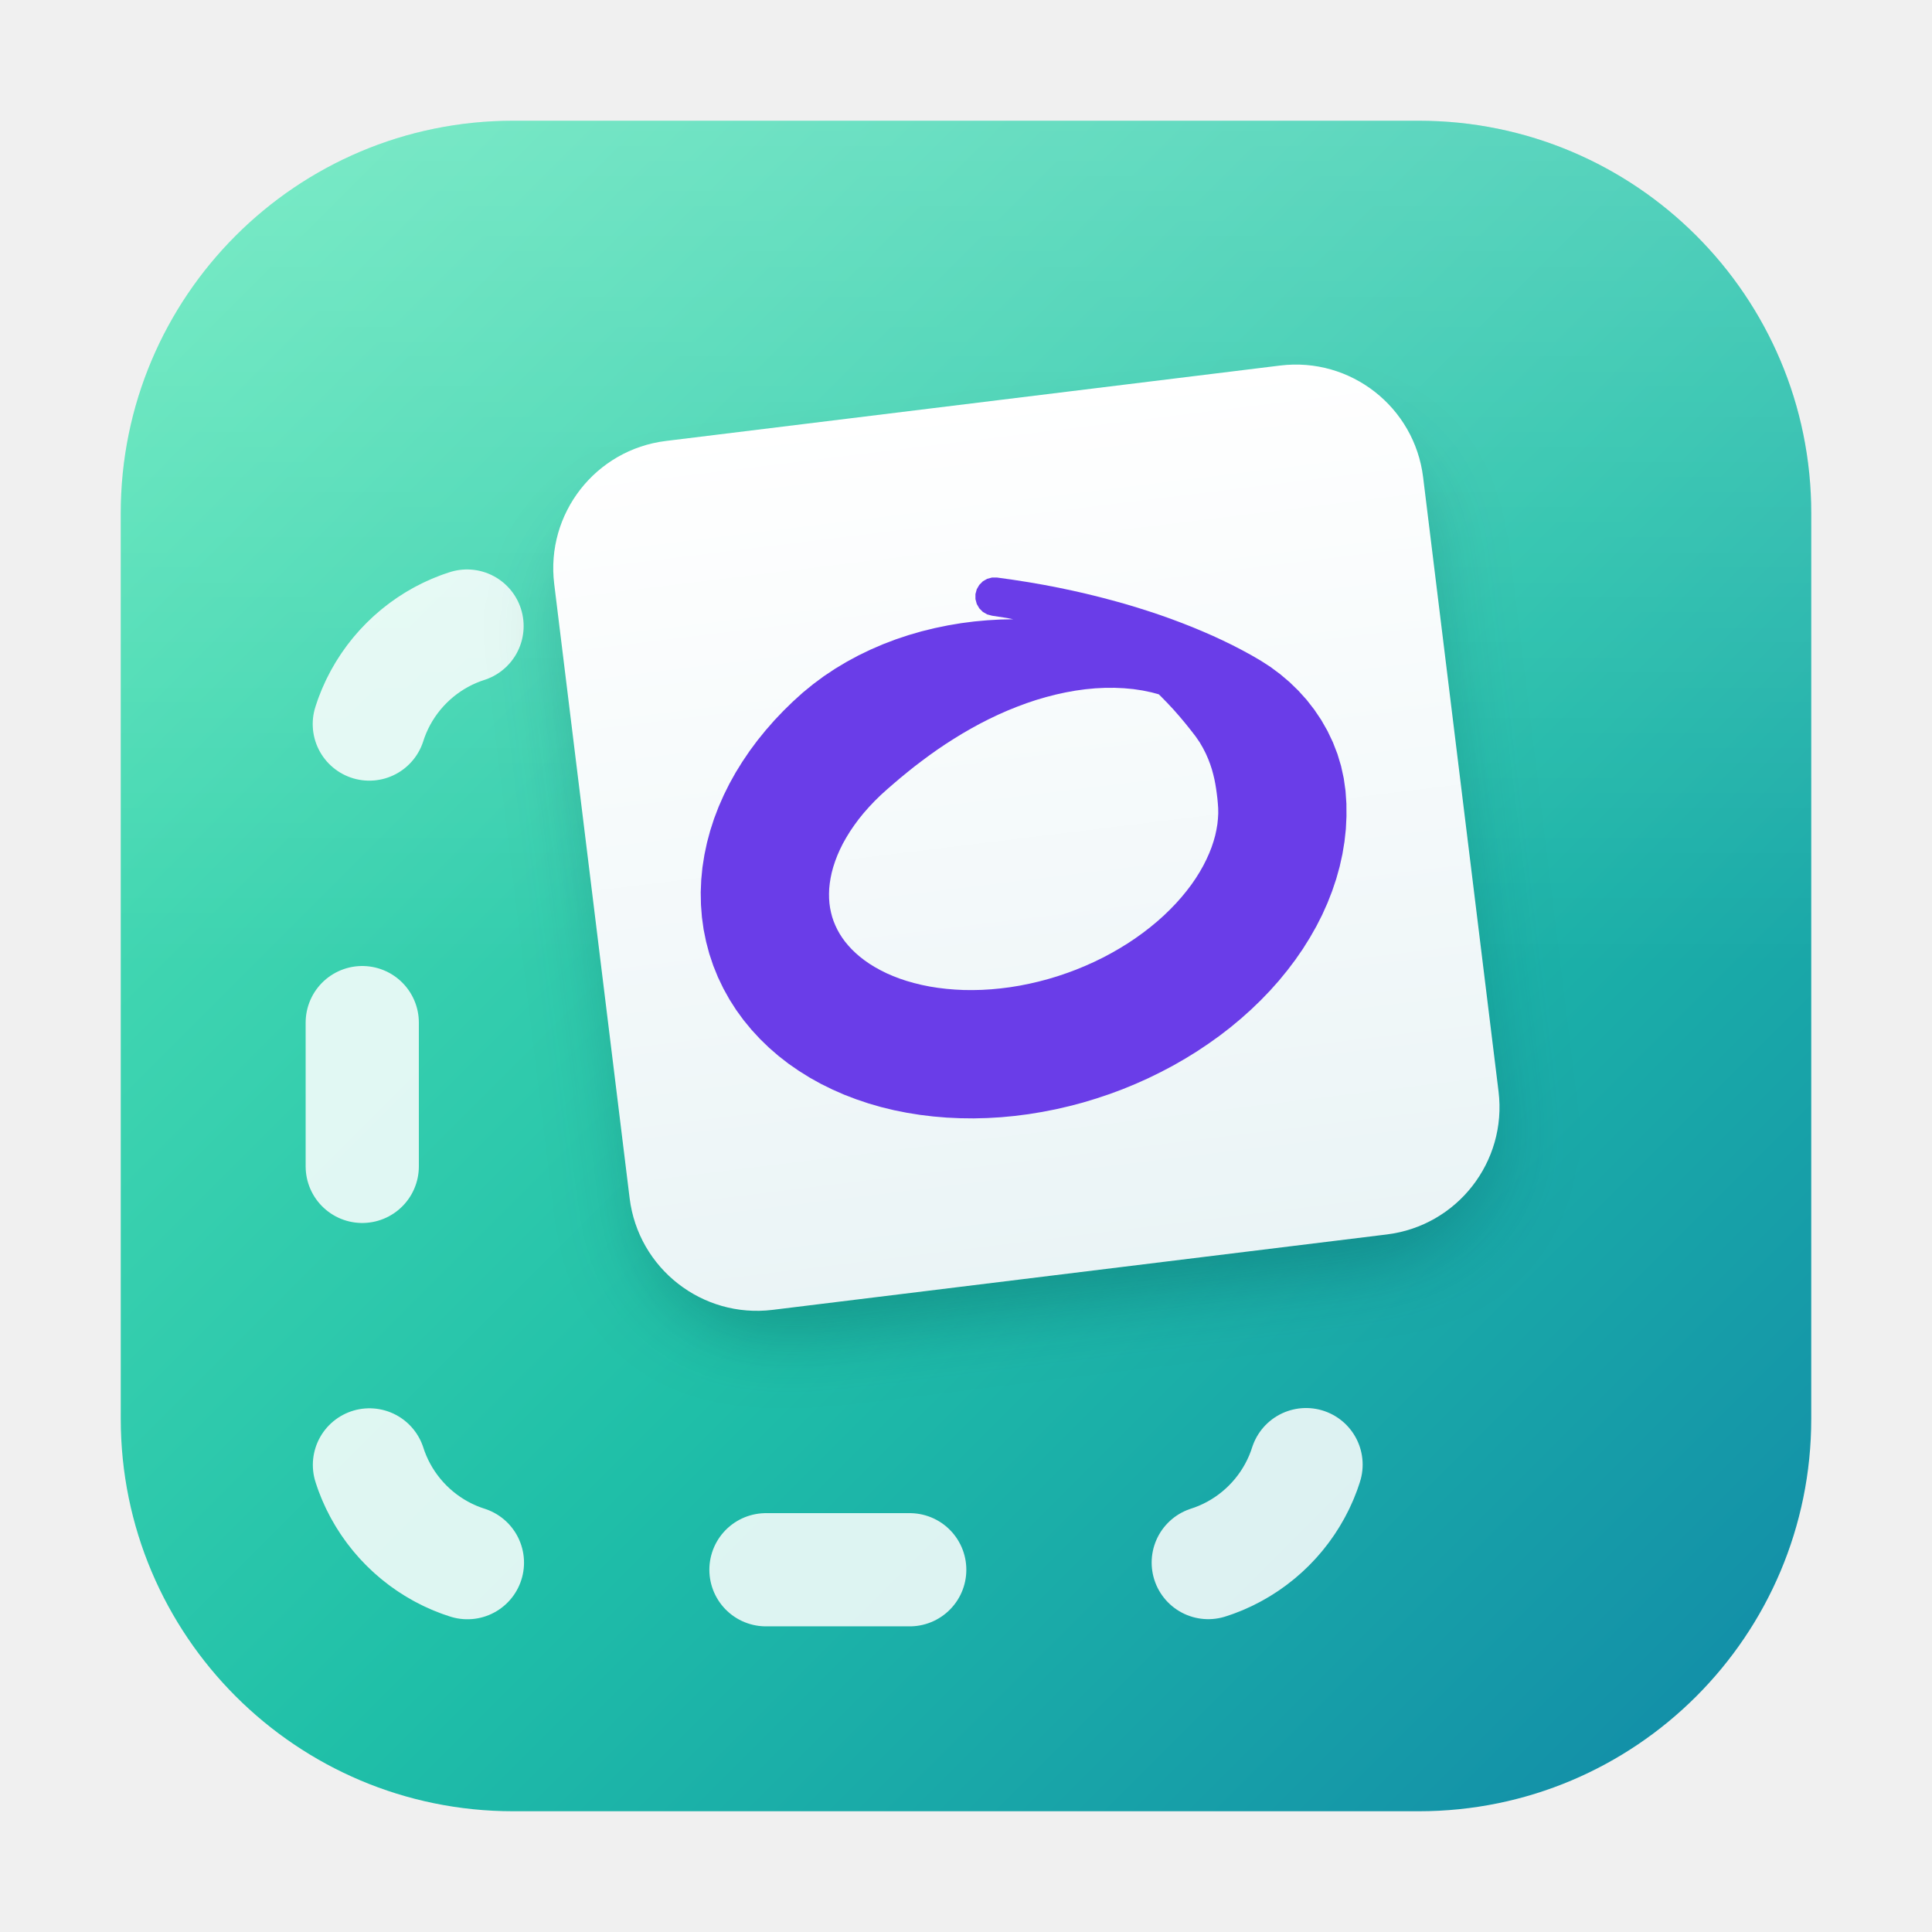
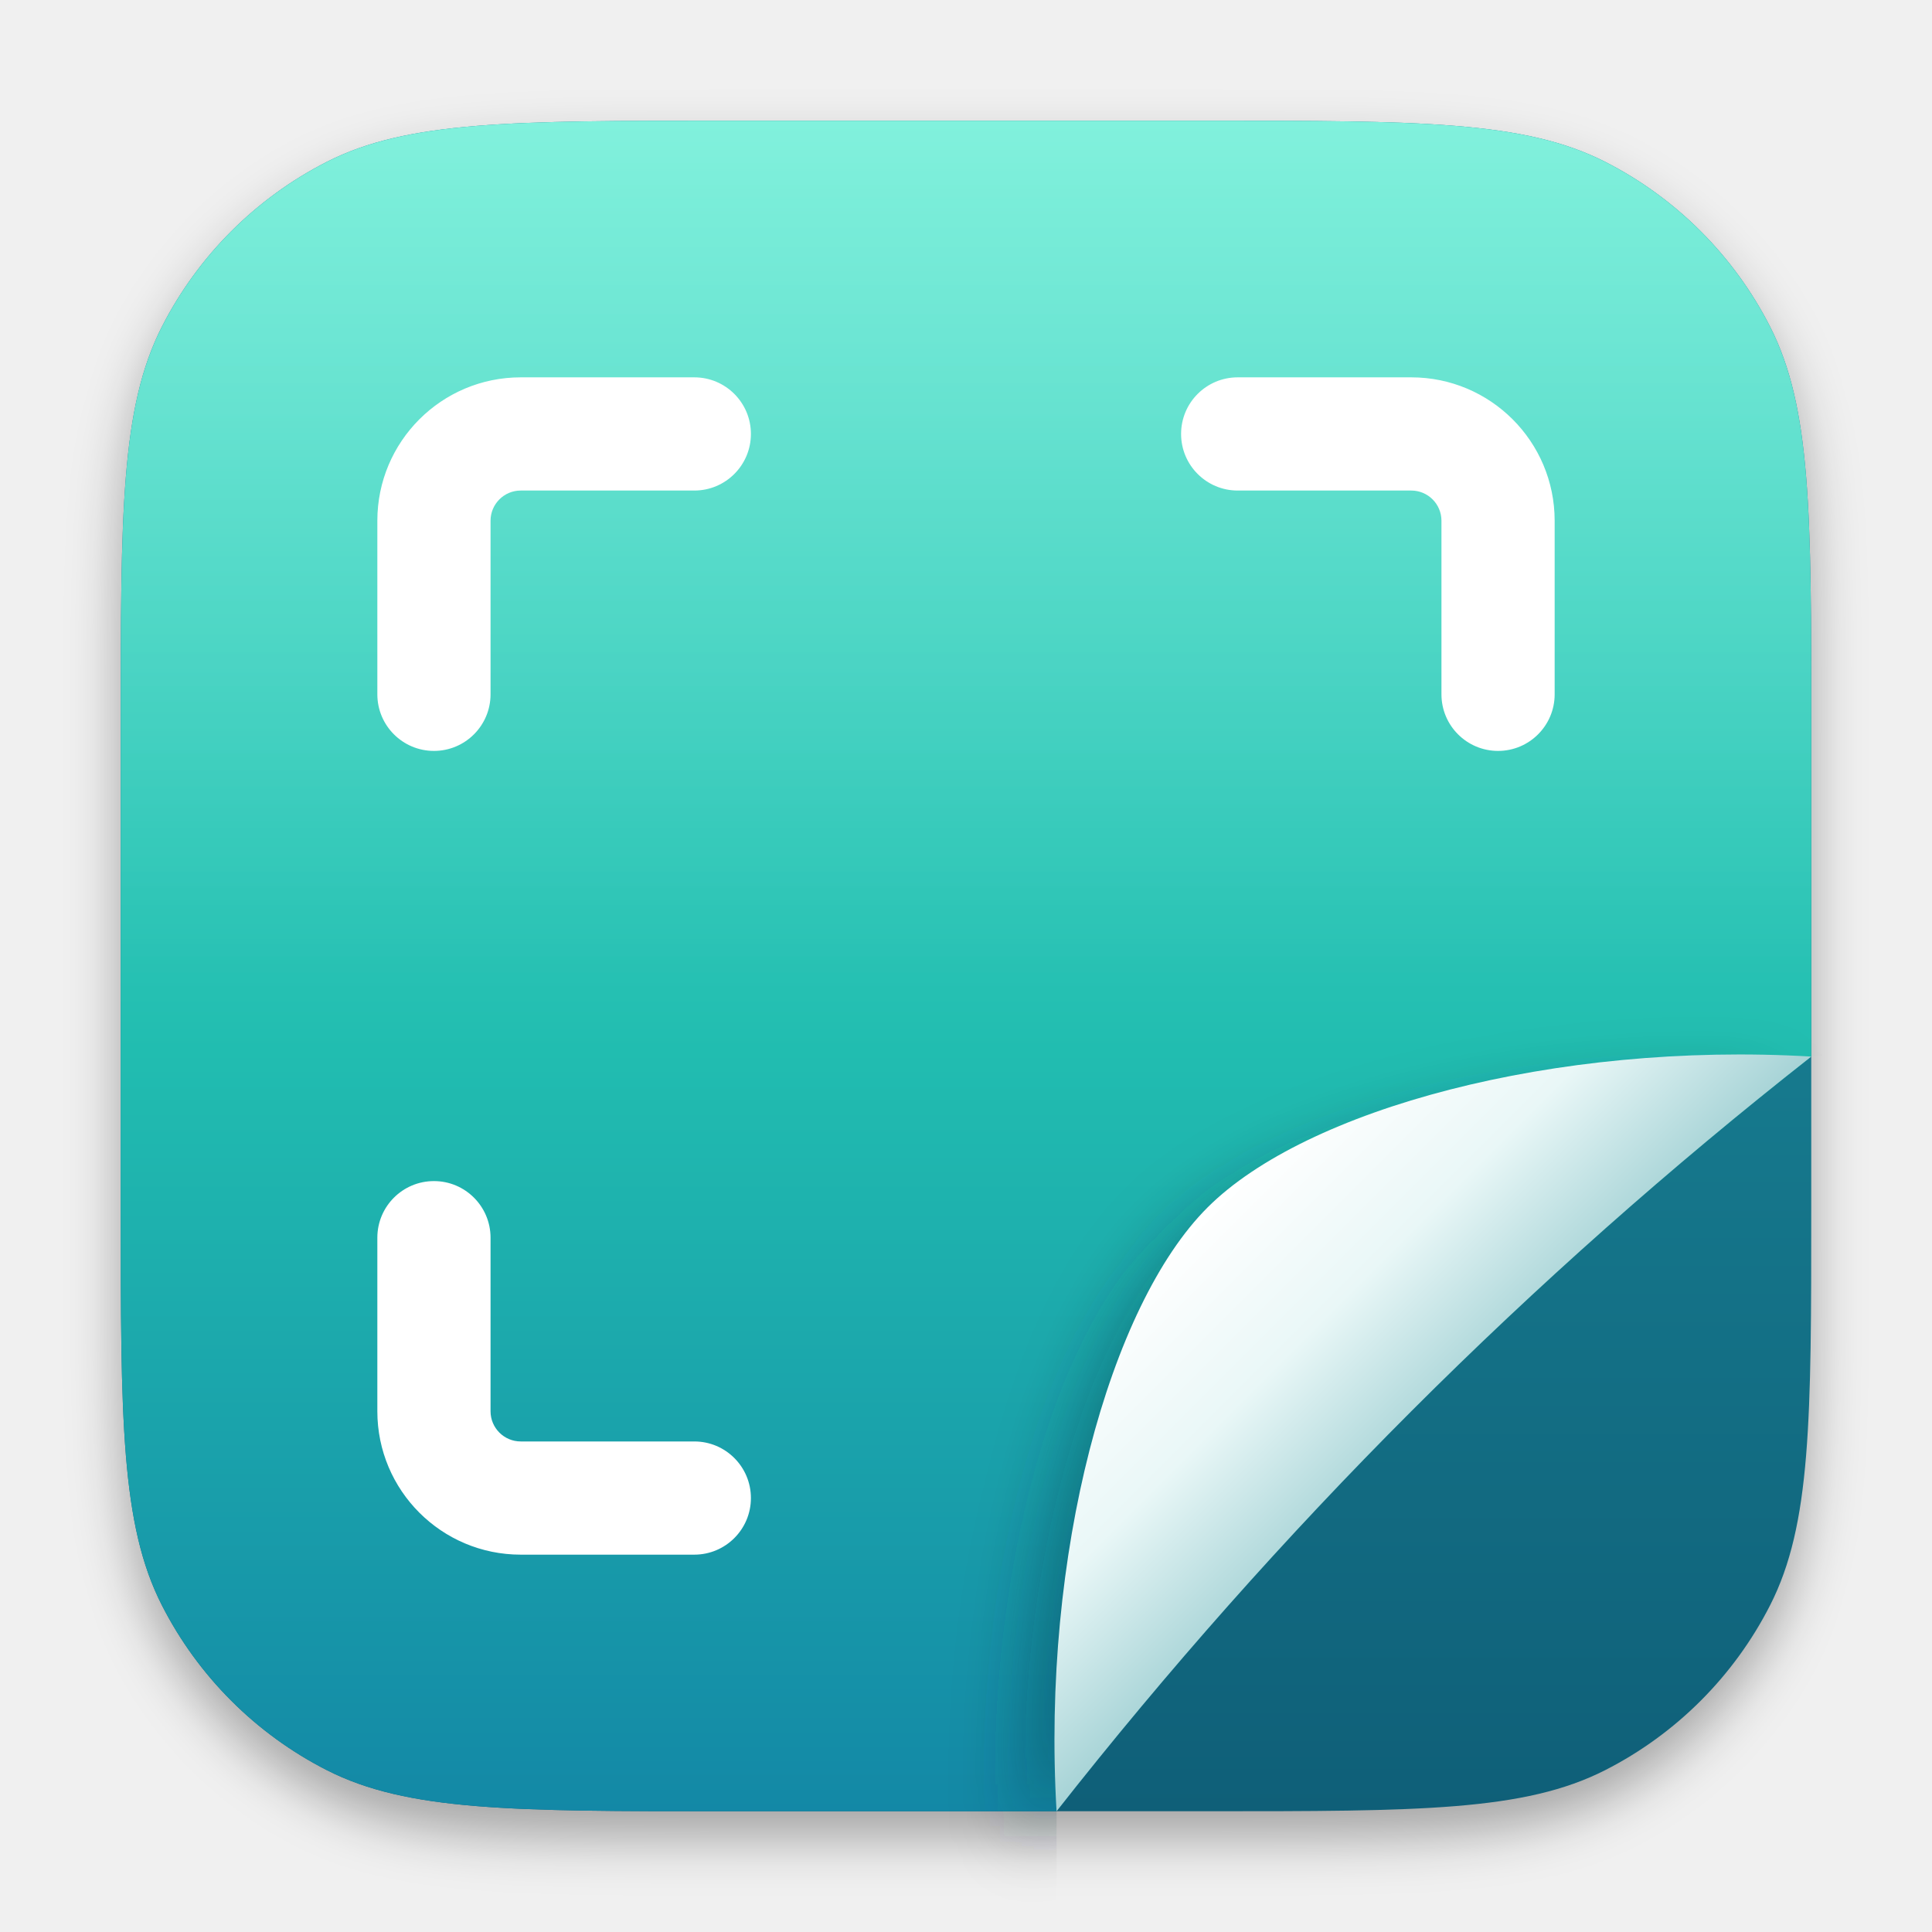
<svg xmlns="http://www.w3.org/2000/svg" width="512" height="512" viewBox="0 0 512 512">
  <defs>
-     <linearGradient id="tile" x1="0" y1="0" x2="1" y2="1">
-       <stop offset="0" stop-color="#5BE8B8" />
-       <stop offset="0.55" stop-color="#1FBFA8" />
-       <stop offset="1" stop-color="#1188A8" />
+     <filter id="tileShadow" x="-25%" y="-25%" width="150%" height="150%">
+       <feGaussianBlur stdDeviation="7" />
+     </filter>
+     <linearGradient id="cTile" gradientUnits="userSpaceOnUse" x1="0" y1="32" x2="0" y2="480">
+       <stop offset="0" stop-color="#62EDD4" />
+       <stop offset="0.55" stop-color="#21BDB0" />
+       <stop offset="1" stop-color="#1388A6" />
    </linearGradient>
-     <linearGradient id="gloss" x1="0" y1="0" x2="0" y2="1">
-       <stop offset="0" stop-color="#FFFFFF" stop-opacity="0.22" />
-       <stop offset="0.5" stop-color="#FFFFFF" stop-opacity="0" />
+     <linearGradient id="cTileHi" gradientUnits="userSpaceOnUse" x1="0" y1="32" x2="0" y2="260">
+       <stop offset="0" stop-color="#FFFFFF" stop-opacity="0.2" />
+       <stop offset="1" stop-color="#FFFFFF" stop-opacity="0" />
    </linearGradient>
-     <linearGradient id="card" x1="0" y1="0" x2="0" y2="1">
-       <stop offset="0" stop-color="#FFFFFF" />
-       <stop offset="1" stop-color="#EAF4F6" />
+     <linearGradient id="cBack" gradientUnits="userSpaceOnUse" x1="0" y1="280" x2="0" y2="480">
+       <stop offset="0" stop-color="#167A8E" />
+       <stop offset="1" stop-color="#0F5F78" />
    </linearGradient>
-     <filter id="shadow" x="-30%" y="-30%" width="160%" height="160%">
-       <feGaussianBlur stdDeviation="10" />
+     <linearGradient id="cFlap" gradientUnits="userSpaceOnUse" x1="380" y1="380" x2="320" y2="320">
+       <stop offset="0" stop-color="#A6D3D6" />
+       <stop offset="0.5" stop-color="#E9F7F7" />
+       <stop offset="1" stop-color="#FFFFFF" />
+     </linearGradient>
+     <filter id="cCurlSh" x="-25%" y="-25%" width="150%" height="150%">
+       <feGaussianBlur stdDeviation="9" />
    </filter>
+     <clipPath id="cClip">
+       <path d="M0 0H512V280H480Q368 368 280 480V512H0Z" />
+     </clipPath>
  </defs>
-   <rect x="32" y="32" width="448" height="448" rx="104" fill="url(#tile)" />
-   <rect x="32" y="32" width="448" height="448" rx="104" fill="url(#gloss)" />
-   <rect x="96" y="164" width="252" height="252" rx="40" fill="none" stroke="#FFFFFF" stroke-opacity="0.85" stroke-width="30" stroke-linecap="round" stroke-dasharray="38.1 79.31" stroke-dashoffset="50.47" />
-   <g transform="rotate(-7 272 222)">
-     <rect x="160" y="122" width="224" height="224" rx="34" fill="#05424D" opacity="0.30" filter="url(#shadow)" />
-     <rect x="156" y="106" width="232" height="232" rx="34" fill="url(#card)" />
-     <path d="M326.07 185.61 L323.96 183.9 L321.77 182.23 L319.5 180.6 L317.15 179.03 L314.71 177.5 L312.19 176.02 L309.58 174.6 L306.89 173.24 L304.11 171.95 L301.25 170.73 L298.3 169.58 L295.28 168.52 L292.19 167.54 L289.02 166.66 L285.78 165.87 L282.49 165.18 L279.14 164.6 L275.74 164.13 L272.3 163.78 L268.82 163.55 L265.31 163.44 L261.77 163.46 L258.23 163.62 L254.67 163.91 L251.12 164.33 L247.58 164.9 L244.07 165.61 L240.58 166.47 L237.13 167.48 L233.73 168.63 L230.39 169.94 L227.12 171.39 L223.93 172.99 L220.83 174.75 L217.84 176.64 L214.96 178.67 L212.17 180.8 L209.47 183.02 L206.88 185.34 L204.39 187.74 L202.02 190.23 L199.77 192.81 L197.64 195.46 L195.64 198.2 L193.78 201.02 L192.06 203.91 L190.49 206.87 L189.08 209.9 L187.83 212.99 L186.75 216.14 L185.84 219.33 L185.12 222.56 L184.58 225.83 L184.24 229.12 L184.09 232.43 L184.14 235.73 L184.4 239.03 L184.85 242.3 L185.51 245.54 L186.37 248.74 L187.43 251.88 L188.67 254.94 L190.1 257.93 L191.71 260.83 L193.49 263.63 L195.43 266.33 L197.52 268.92 L199.76 271.4 L202.13 273.76 L204.64 275.99 L207.26 278.11 L209.99 280.1 L212.83 281.96 L215.76 283.7 L218.79 285.31 L221.9 286.8 L225.09 288.16 L228.35 289.39 L231.68 290.49 L235.07 291.47 L238.51 292.32 L242 293.05 L245.53 293.65 L249.1 294.13 L252.7 294.48 L256.33 294.71 L259.98 294.81 L263.64 294.79 L267.31 294.64 L270.99 294.38 L274.66 293.99 L278.32 293.49 L281.97 292.86 L285.6 292.12 L289.21 291.26 L292.78 290.28 L296.32 289.19 L299.81 287.98 L303.26 286.67 L306.65 285.24 L309.98 283.71 L313.25 282.06 L316.45 280.32 L319.57 278.47 L322.61 276.51 L325.56 274.46 L328.42 272.31 L331.18 270.07 L333.84 267.73 L336.39 265.29 L338.83 262.77 L341.14 260.17 L343.33 257.47 L345.39 254.7 L347.31 251.85 L349.08 248.92 L350.7 245.92 L352.17 242.85 L353.47 239.72 L354.6 236.53 L355.55 233.3 L356.32 230.02 L356.89 226.7 L357.28 223.36 L357.46 220.01 L357.4 216.65 L357.09 213.31 L356.52 210.01 L355.7 206.77 L354.64 203.61 L353.36 200.55 L351.86 197.6 L350.17 194.78 L348.28 192.09 L346.23 189.55 L344.02 187.16 L341.68 184.93 L339.33 182.97 L337.1 181.28 L334.81 179.64 L332.47 178.04 L330.07 176.48 L327.62 174.96 L325.1 173.47 L322.52 172 L319.87 170.56 L317.15 169.14 L314.35 167.74 L311.47 166.37 L308.5 165.01 L305.44 163.67 L302.28 162.36 L299.02 161.06 L295.65 159.78 L292.16 158.52 L288.54 157.28 L284.79 156.07 L280.91 154.89 L276.87 153.74 L272.68 152.62 L271.36 152.46 L270.04 152.64 L268.82 153.16 L267.77 153.99 L266.97 155.05 L266.47 156.28 L266.31 157.6 L266.5 158.92 L267.02 160.15 L267.84 161.2 L268.9 162 L270.14 162.5 L274.01 163.59 L277.69 164.81 L281.19 166.14 L284.51 167.57 L287.64 169.1 L290.6 170.71 L293.39 172.38 L296.01 174.11 L298.47 175.9 L300.78 177.72 L302.95 179.58 L304.99 181.46 L306.89 183.37 L308.68 185.29 L310.36 187.22 L311.94 189.16 L313.43 191.11 L314.84 193.05 L316.17 195 L317.43 196.94 L318.63 198.88 L319.78 200.81 L320.68 202.54 L321.35 204.11 L321.91 205.65 L322.36 207.14 L322.72 208.6 L323 210.01 L323.2 211.38 L323.35 212.72 L323.44 214.02 L323.49 215.31 L323.51 216.59 L323.51 217.87 L323.47 219.16 L323.4 220.48 L323.25 221.83 L323 223.21 L322.68 224.61 L322.25 226.05 L321.74 227.51 L321.12 228.99 L320.4 230.5 L319.58 232.01 L318.65 233.54 L317.62 235.08 L316.48 236.62 L315.24 238.15 L313.89 239.67 L312.43 241.17 L310.88 242.65 L309.23 244.1 L307.48 245.52 L305.64 246.91 L303.72 248.24 L301.71 249.53 L299.62 250.77 L297.46 251.95 L295.24 253.07 L292.95 254.12 L290.6 255.11 L288.2 256.03 L285.76 256.87 L283.29 257.63 L280.78 258.32 L278.24 258.92 L275.69 259.45 L273.12 259.89 L270.55 260.24 L267.99 260.51 L265.43 260.7 L262.88 260.8 L260.36 260.81 L257.87 260.74 L255.41 260.59 L252.99 260.35 L250.62 260.04 L248.31 259.64 L246.06 259.17 L243.87 258.63 L241.75 258.02 L239.71 257.34 L237.76 256.6 L235.89 255.81 L234.1 254.96 L232.42 254.06 L230.82 253.12 L229.33 252.13 L227.94 251.12 L226.64 250.08 L225.45 249.01 L224.36 247.93 L223.36 246.82 L222.46 245.71 L221.66 244.59 L220.94 243.47 L220.31 242.33 L219.77 241.2 L219.3 240.05 L218.92 238.9 L218.6 237.74 L218.36 236.56 L218.2 235.37 L218.1 234.15 L218.08 232.92 L218.14 231.65 L218.28 230.36 L218.49 229.04 L218.8 227.69 L219.19 226.32 L219.67 224.91 L220.25 223.48 L220.93 222.03 L221.7 220.57 L222.58 219.09 L223.56 217.6 L224.65 216.12 L225.84 214.63 L227.13 213.16 L228.52 211.69 L230.01 210.25 L231.6 208.84 L233.28 207.45 L235.05 206.1 L236.91 204.79 L238.83 203.5 L240.8 202.2 L242.82 200.92 L244.9 199.64 L247.04 198.39 L249.23 197.15 L251.47 195.94 L253.77 194.77 L256.12 193.64 L258.51 192.55 L260.96 191.51 L263.44 190.52 L265.97 189.6 L268.53 188.74 L271.12 187.96 L273.73 187.26 L276.37 186.63 L279.02 186.09 L281.69 185.65 L284.35 185.3 L287.01 185.05 L289.66 184.9 L292.3 184.86 L294.91 184.93 L297.49 185.12 L300.03 185.42 L302.52 185.84 L304.95 186.37 L307.32 187.03 L309.61 187.81 L311.81 188.7 L313.91 189.72 L315.91 190.85 L317.79 192.09 L319.54 193.44 L320.67 194.15 L321.94 194.55 L323.27 194.6 L324.57 194.31 L325.75 193.69 L326.72 192.79 L327.44 191.66 L327.83 190.39 L327.89 189.06 L327.59 187.76 L326.97 186.59Z" fill="#6A3DE8" />
+   <path d="M320 32c56.01 0 84.01 0 105.4 10.9a100 100 0 0 1 43.7 43.7c10.9 21.39 10.9 49.39 10.9 105.4L480 320c0 56.01 0 84.01 -10.9 105.4a100 100 0 0 1 -43.7 43.7c-21.39 10.9 -49.39 10.9 -105.4 10.9L192 480c-56.01 0 -84.01 0 -105.4 -10.9a100 100 0 0 1 -43.7 -43.7c-10.9 -21.39 -10.9 -49.39 -10.9 -105.4L32 192c0 -56.01 0 -84.01 10.9 -105.4a100 100 0 0 1 43.7 -43.7c21.39 -10.9 49.39 -10.9 105.4 -10.9Z" transform="translate(0 7)" fill="#000" fill-opacity="0.32" filter="url(#tileShadow)" />
+   <path d="M320 32c56.01 0 84.01 0 105.4 10.9a100 100 0 0 1 43.7 43.7c10.9 21.39 10.9 49.39 10.9 105.4L480 320c0 56.01 0 84.01 -10.9 105.4a100 100 0 0 1 -43.7 43.7c-21.39 10.9 -49.39 10.9 -105.4 10.9L192 480c-56.01 0 -84.01 0 -105.4 -10.9a100 100 0 0 1 -43.7 -43.7c-10.9 -21.39 -10.9 -49.39 -10.9 -105.4L32 192c0 -56.01 0 -84.01 10.9 -105.4a100 100 0 0 1 43.7 -43.7c21.39 -10.9 49.39 -10.9 105.4 -10.9Z" fill="url(#cBack)" />
+   <g clip-path="url(#cClip)">
+     <path d="M320 32c56.01 0 84.01 0 105.4 10.9a100 100 0 0 1 43.7 43.7c10.9 21.39 10.9 49.39 10.9 105.4L480 320c0 56.01 0 84.01 -10.9 105.4a100 100 0 0 1 -43.7 43.7c-21.39 10.9 -49.39 10.9 -105.4 10.9L192 480c-56.01 0 -84.01 0 -105.4 -10.9a100 100 0 0 1 -43.7 -43.7c-10.9 -21.39 -10.9 -49.39 -10.9 -105.4L32 192c0 -56.01 0 -84.01 10.9 -105.4a100 100 0 0 1 43.7 -43.7c21.39 -10.9 49.39 -10.9 105.4 -10.9Z" fill="url(#cTile)" />
+     <path d="M320 32c56.01 0 84.01 0 105.4 10.9a100 100 0 0 1 43.7 43.7c10.9 21.39 10.9 49.39 10.9 105.4L480 320c0 56.01 0 84.01 -10.9 105.4a100 100 0 0 1 -43.7 43.7c-21.39 10.9 -49.39 10.9 -105.4 10.9L192 480c-56.01 0 -84.01 0 -105.4 -10.9a100 100 0 0 1 -43.7 -43.7c-10.9 -21.39 -10.9 -49.39 -10.9 -105.4L32 192c0 -56.01 0 -84.01 10.9 -105.4a100 100 0 0 1 43.7 -43.7c21.39 -10.9 49.39 -10.9 105.4 -10.9Z" fill="url(#cTileHi)" />
+     <path d="M100 184V138A38 38 0 0 1 138 100H184A15 15 0 0 1 184 130H138A8 8 0 0 0 130 138V184A15 15 0 0 1 100 184ZM412 184V138A38 38 0 0 0 374 100H328A15 15 0 0 0 328 130H374A8 8 0 0 1 382 138V184A15 15 0 0 0 412 184ZM100 328V374A38 38 0 0 0 138 412H184A15 15 0 0 0 184 382H138A8 8 0 0 1 130 374V328A15 15 0 0 0 100 328Z" fill="#FFFFFF" />
+     <path d="M480 280C412 276 346 294 320 320C294 346 276 412 280 480Q368 368 480 280Z" transform="translate(-8 10)" fill="#043040" fill-opacity="0.38" filter="url(#cCurlSh)" />
  </g>
+   <path d="M480 280C412 276 346 294 320 320C294 346 276 412 280 480Q368 368 480 280Z" fill="url(#cFlap)" />
</svg>
